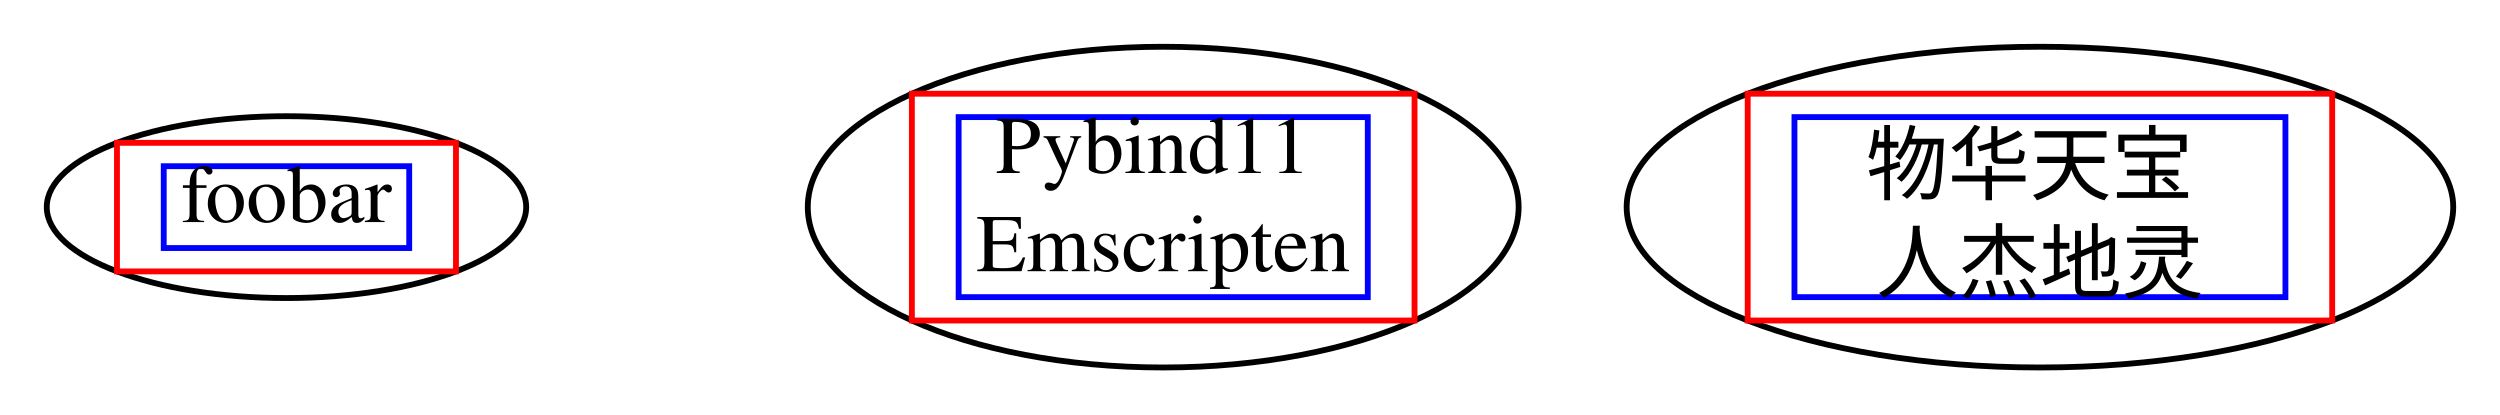
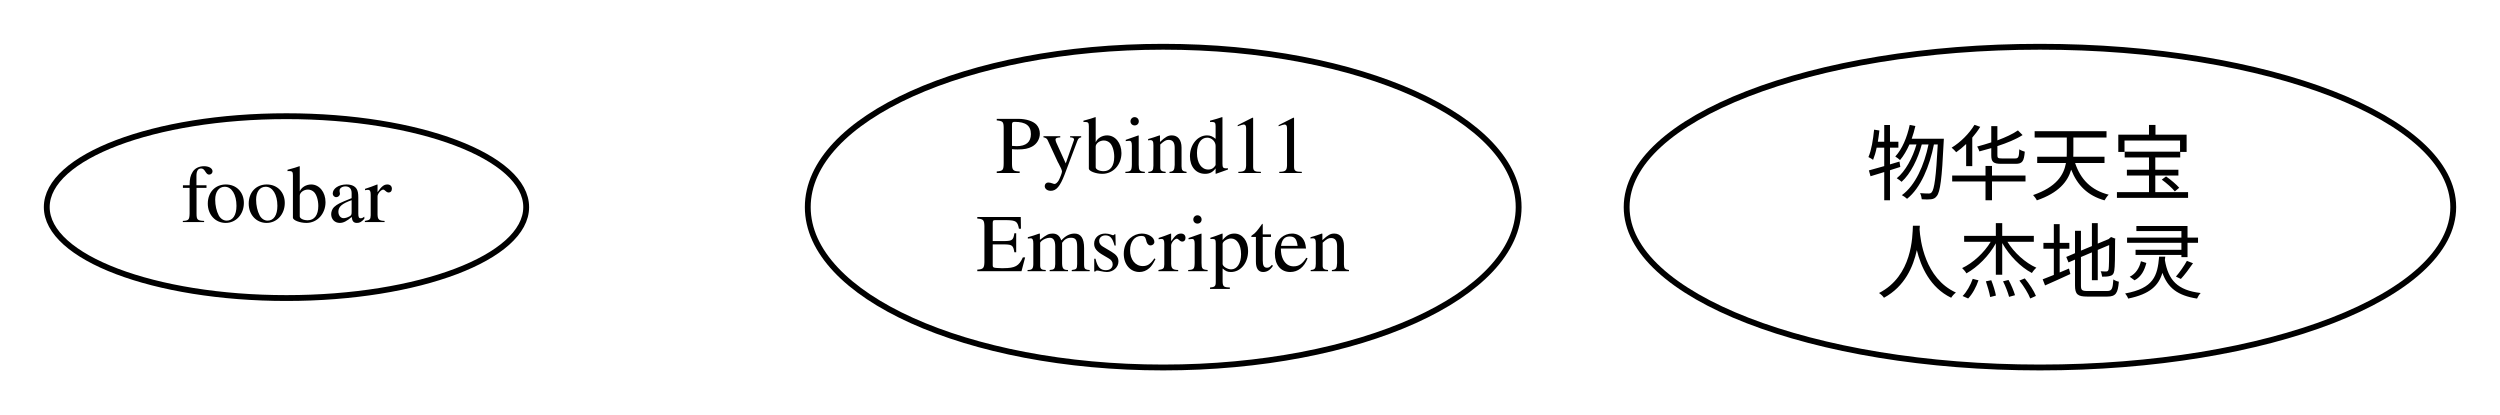
<svg xmlns="http://www.w3.org/2000/svg" width="427.723" height="70.871" viewBox="0 0 427.723 70.871">
  <g id="graph0" class="graph" transform="translate(49.01219,35.43574) scale(1.0)">
    <g class="node" id="A">
      <ellipse cx="0" cy="0" rx="41.012" ry="15.556" fill="none" stroke="black" />
-       <rect x="-21" y="-7" width="42" height="14" fill="none" stroke="blue" />
-       <rect x="-29" y="-11" width="58" height="22" fill="none" stroke="red" />
      <text x="0" y="0" text-anchor="middle" dominant-baseline="central" font-family="Times,serif" font-size="14">foobar</text>
    </g>
    <g class="node" id="B">
      <ellipse cx="150" cy="0" rx="60.811" ry="27.436" fill="none" stroke="black" />
-       <rect x="115" y="-15.4" width="70" height="30.8" fill="none" stroke="blue" />
-       <rect x="107" y="-19.4" width="86" height="38.8" fill="none" stroke="red" />
      <text x="150" y="0" text-anchor="middle" dominant-baseline="central" font-family="Times,serif" font-size="14">
        <tspan x="150" dy="-0.6em">Pybind11</tspan>
        <tspan x="150" dy="1.2em">Emscripten</tspan>
      </text>
    </g>
    <g class="node" id="C">
      <ellipse cx="300" cy="0" rx="70.711" ry="27.436" fill="none" stroke="black" />
-       <rect x="258" y="-15.4" width="84" height="30.8" fill="none" stroke="blue" />
-       <rect x="250" y="-19.4" width="100" height="38.8" fill="none" stroke="red" />
      <text x="300" y="0" text-anchor="middle" dominant-baseline="central" font-family="Times,serif" font-size="14">
        <tspan x="300" dy="-0.6em">物华天宝</tspan>
        <tspan x="300" dy="1.2em">人杰地灵</tspan>
      </text>
    </g>
  </g>
</svg>
